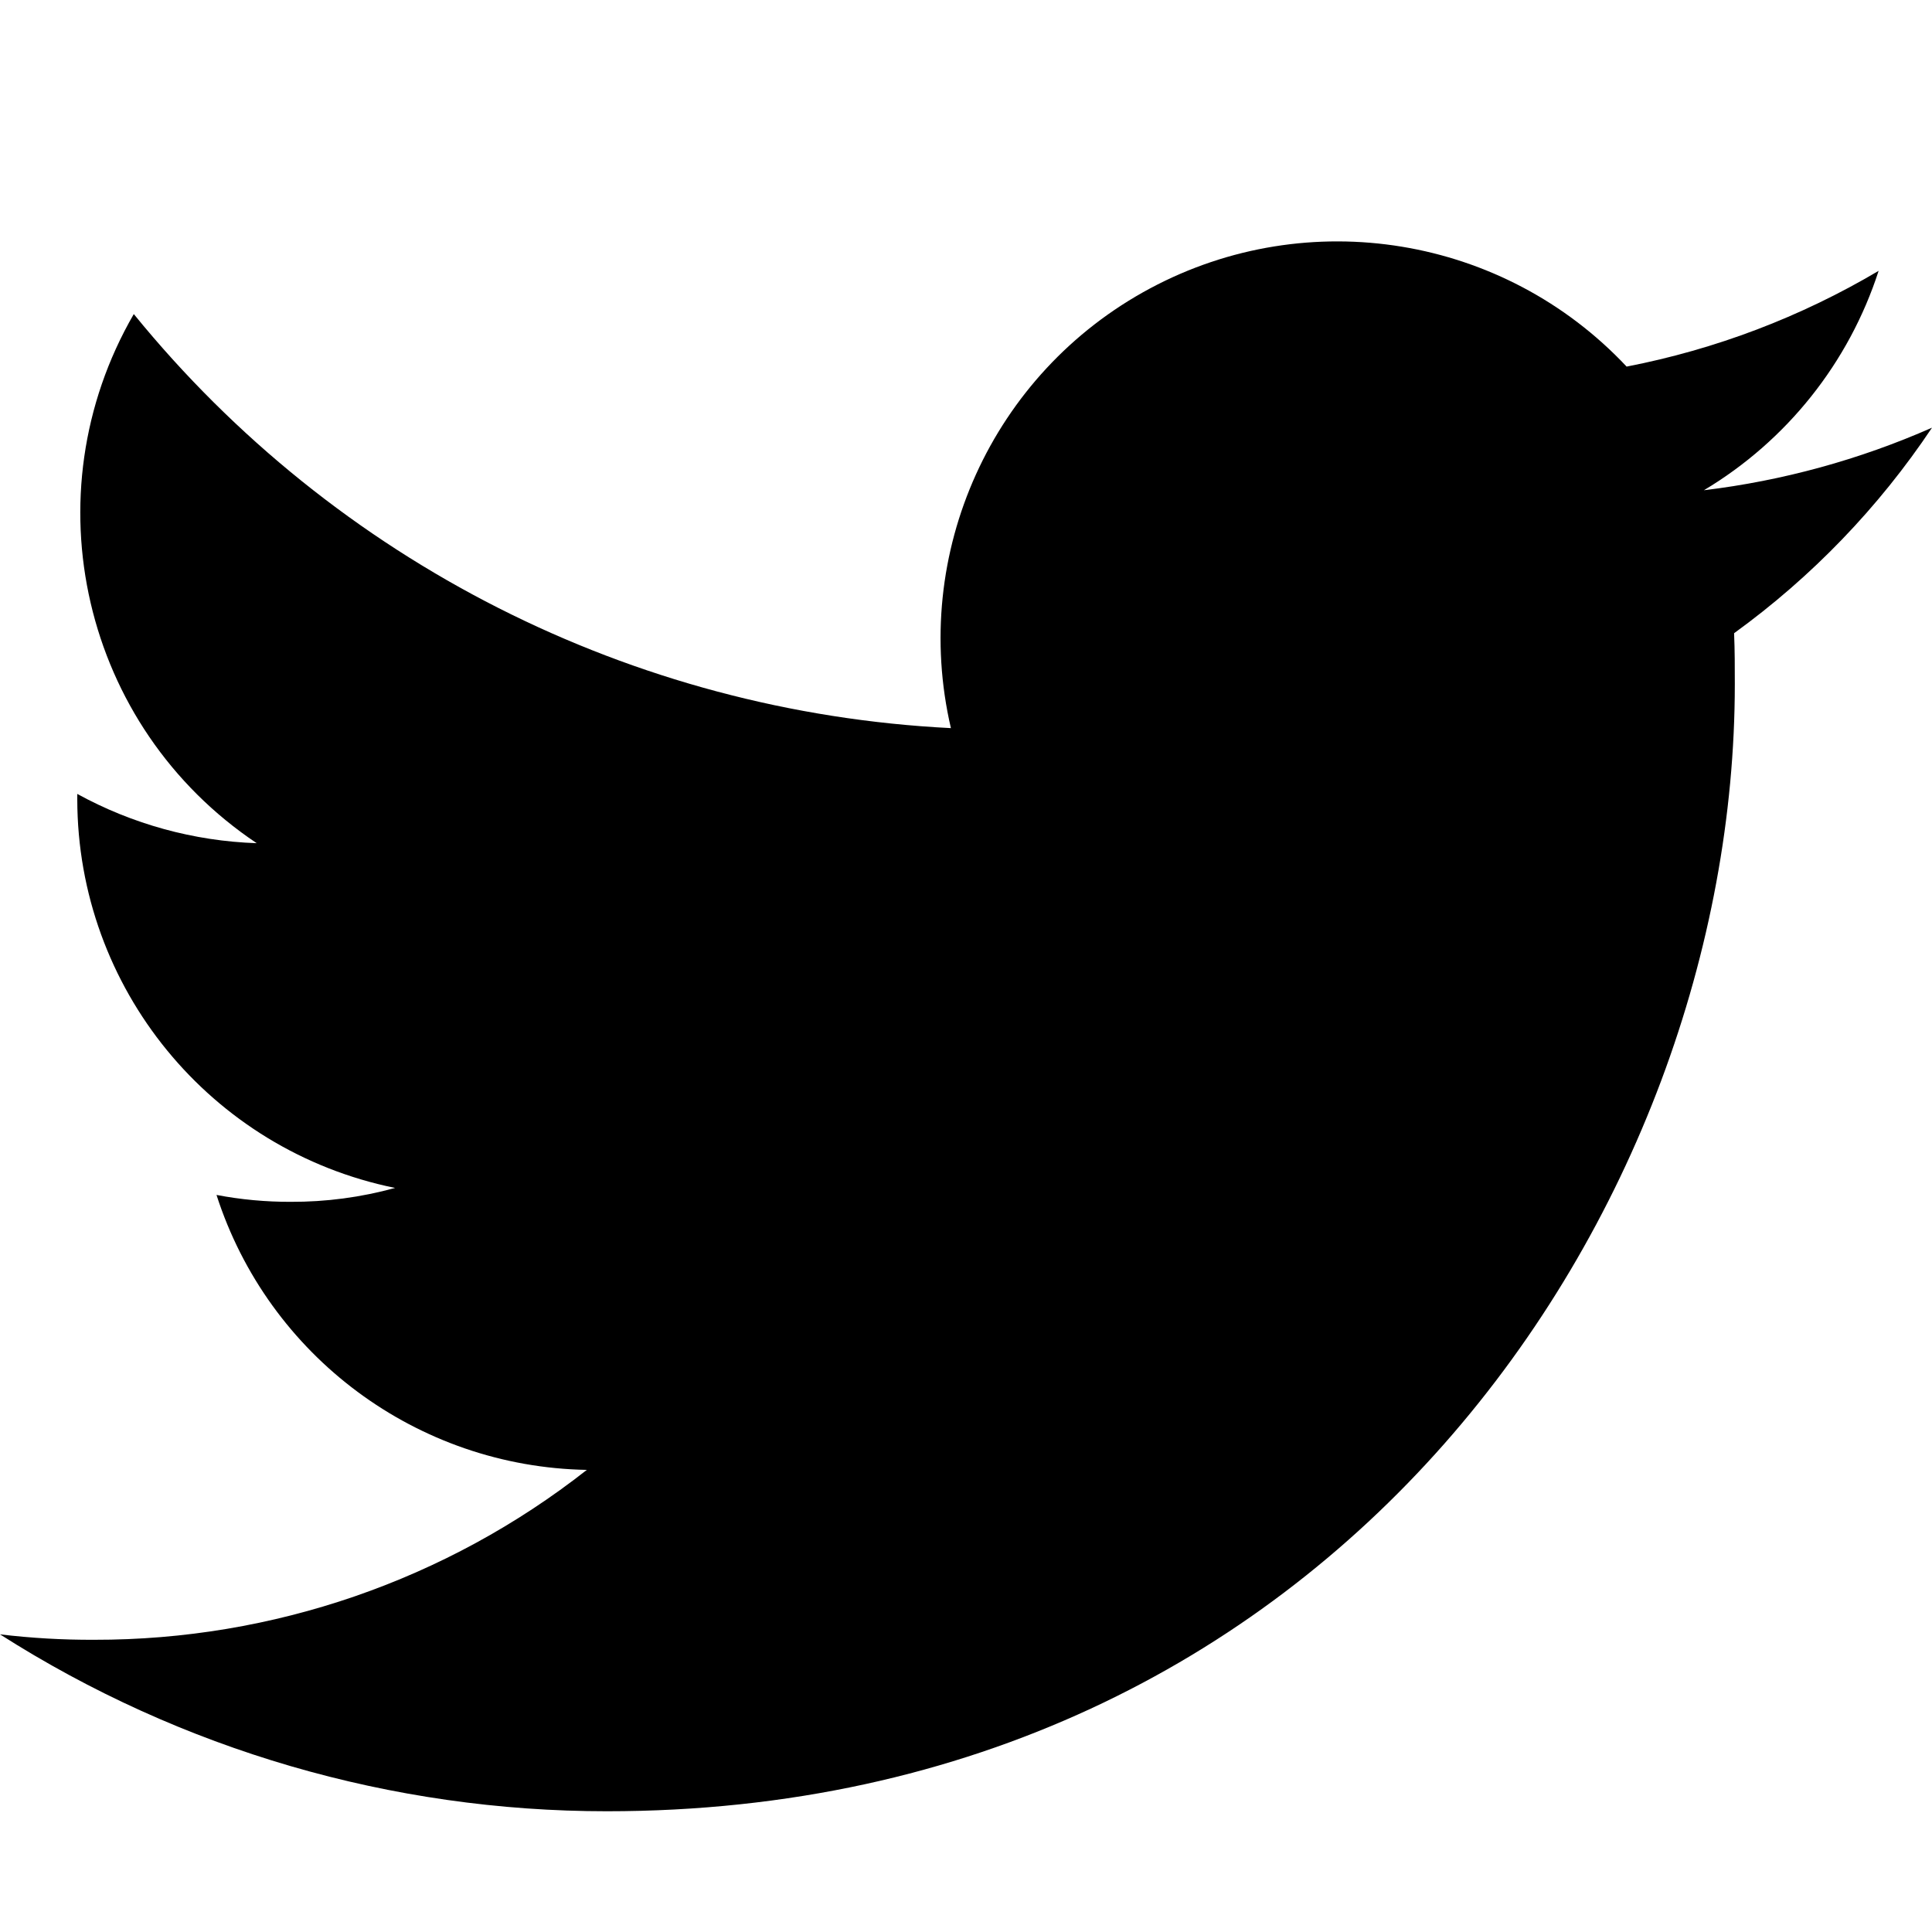
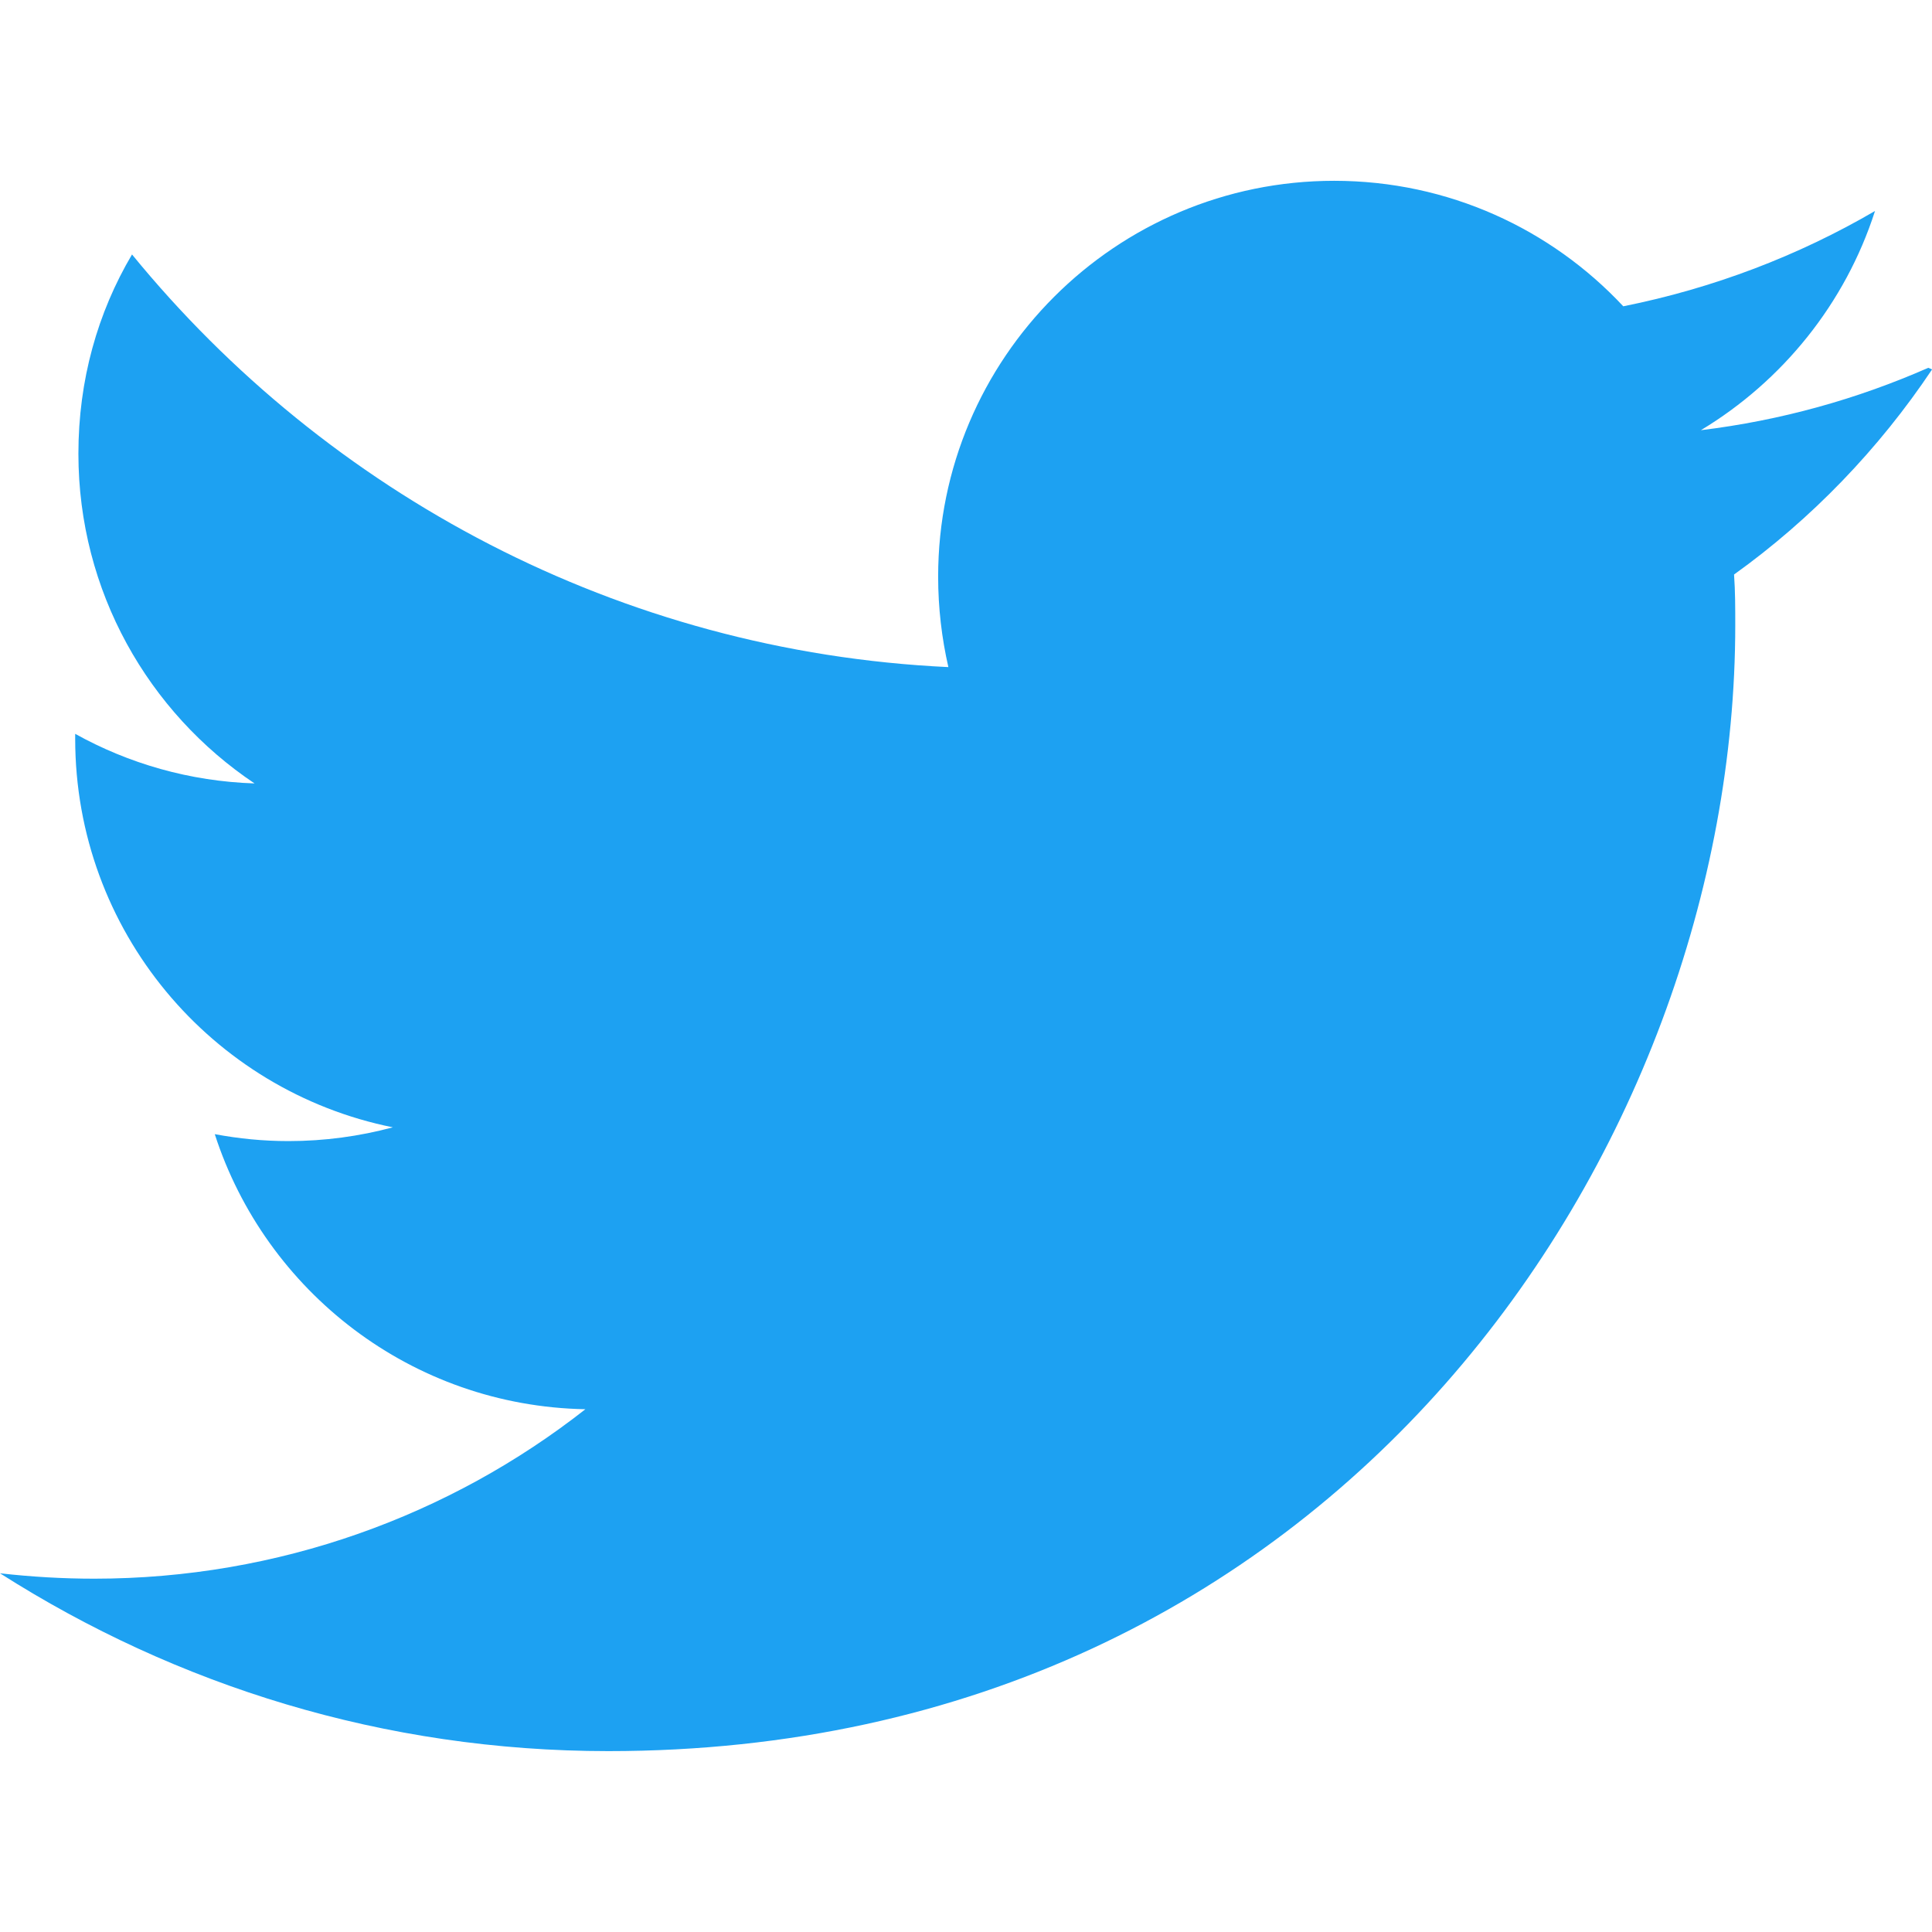
- <svg xmlns="http://www.w3.org/2000/svg" width="16" height="16" fill="currentColor" class="bi bi-twitter" viewBox="0 0 16 16">
-   <path d="M5.026 15c6.038 0 9.341-5.003 9.341-9.334 0-.14 0-.282-.006-.422A6.685 6.685 0 0 0 16 3.542a6.658 6.658 0 0 1-1.889.518 3.301 3.301 0 0 0 1.447-1.817 6.533 6.533 0 0 1-2.087.793A3.286 3.286 0 0 0 7.875 6.03a9.325 9.325 0 0 1-6.767-3.429 3.289 3.289 0 0 0 1.018 4.382A3.323 3.323 0 0 1 .64 6.575v.045a3.288 3.288 0 0 0 2.632 3.218 3.203 3.203 0 0 1-.865.115 3.23 3.23 0 0 1-.614-.057 3.283 3.283 0 0 0 3.067 2.277A6.588 6.588 0 0 1 .78 13.58a6.32 6.32 0 0 1-.78-.045A9.344 9.344 0 0 0 5.026 15z" />
+ <svg xmlns="http://www.w3.org/2000/svg" role="img" viewBox="0 0 24 24" width="16" height="16" fill="#1DA1F2">
+   <path d="M23.954 4.569c-.885.389-1.83.654-2.825.775 1.014-.611 1.794-1.574 2.163-2.723-.951.555-2.005.959-3.127 1.184-.896-.959-2.173-1.559-3.591-1.559-2.717 0-4.92 2.203-4.92 4.917 0 .39.045.765.127 1.124C7.691 8.094 4.066 6.13 1.64 3.161c-.427.722-.666 1.561-.666 2.475 0 1.71.87 3.213 2.188 4.096-.807-.026-1.566-.248-2.228-.616v.061c0 2.385 1.693 4.374 3.946 4.827-.413.111-.849.171-1.296.171-.314 0-.615-.03-.916-.086.631 1.953 2.445 3.377 4.604 3.417-1.68 1.319-3.809 2.105-6.102 2.105-.39 0-.779-.023-1.17-.067 2.189 1.394 4.768 2.209 7.557 2.209 9.054 0 13.999-7.496 13.999-13.986 0-.209 0-.42-.015-.63.961-.689 1.8-1.56 2.46-2.548l-.047-.02z" />
</svg>
